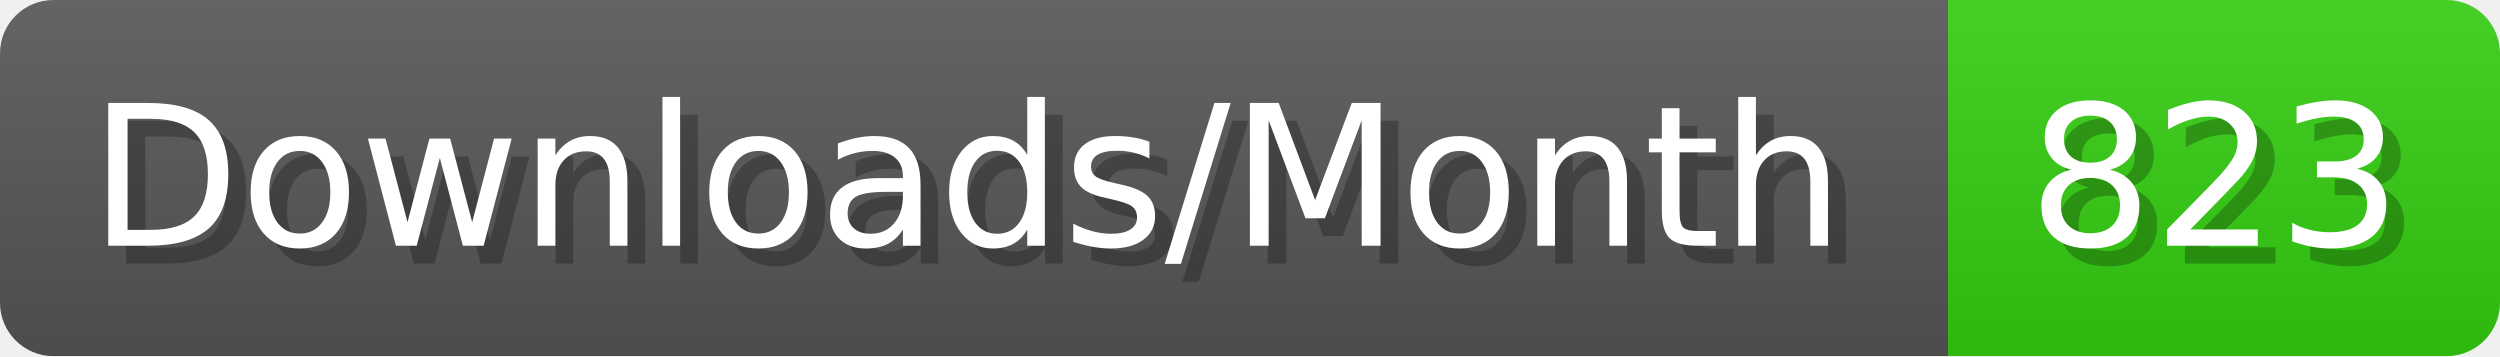
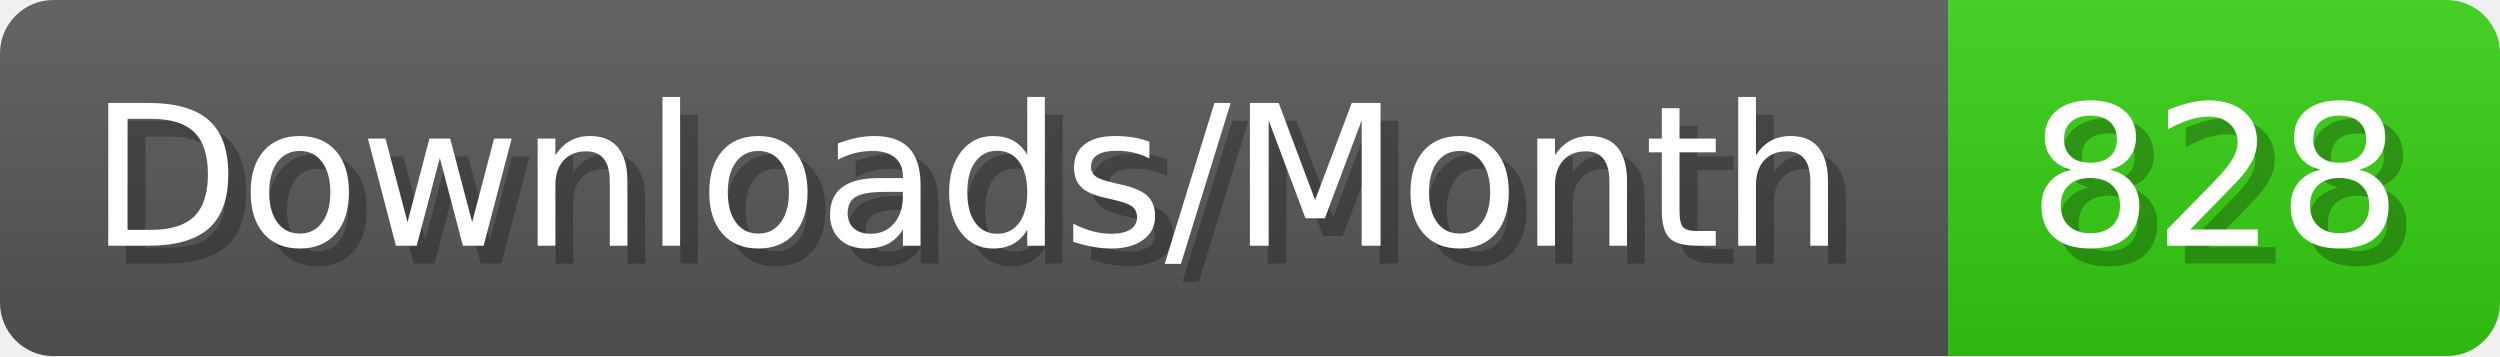
- <svg xmlns="http://www.w3.org/2000/svg" width="140.4" height="20" viewBox="0 0 1404 200" role="img" aria-label="Downloads/Month: 823">
+ <svg xmlns="http://www.w3.org/2000/svg" width="140.4" height="20" viewBox="0 0 1404 200" role="img" aria-label="Downloads/Month: 828">
  <linearGradient id="YlXUI" x2="0" y2="100%">
    <stop offset="0" stop-opacity=".1" stop-color="#EEE" />
    <stop offset="1" stop-opacity=".1" />
  </linearGradient>
  <mask id="JHhop">
    <rect width="1404" height="200" rx="30" fill="#FFF" />
  </mask>
  <g mask="url(#JHhop)">
    <rect width="1094" height="200" fill="#555" />
    <rect width="310" height="200" fill="#3C1" x="1094" />
    <rect width="1404" height="200" fill="url(#YlXUI)" />
  </g>
  <g aria-hidden="true" fill="#fff" text-anchor="start" font-family="Verdana,DejaVu Sans,sans-serif" font-size="110">
    <text x="60" y="148" textLength="994" fill="#000" opacity="0.25">Downloads/Month</text>
    <text x="50" y="138" textLength="994">Downloads/Month</text>
-     <text x="1149" y="148" textLength="210" fill="#000" opacity="0.25">823</text>
-     <text x="1139" y="138" textLength="210">823</text>
+     <text x="1149" y="148" textLength="210" fill="#000" opacity="0.25">828</text>
+     <text x="1139" y="138" textLength="210">828</text>
  </g>
</svg>
